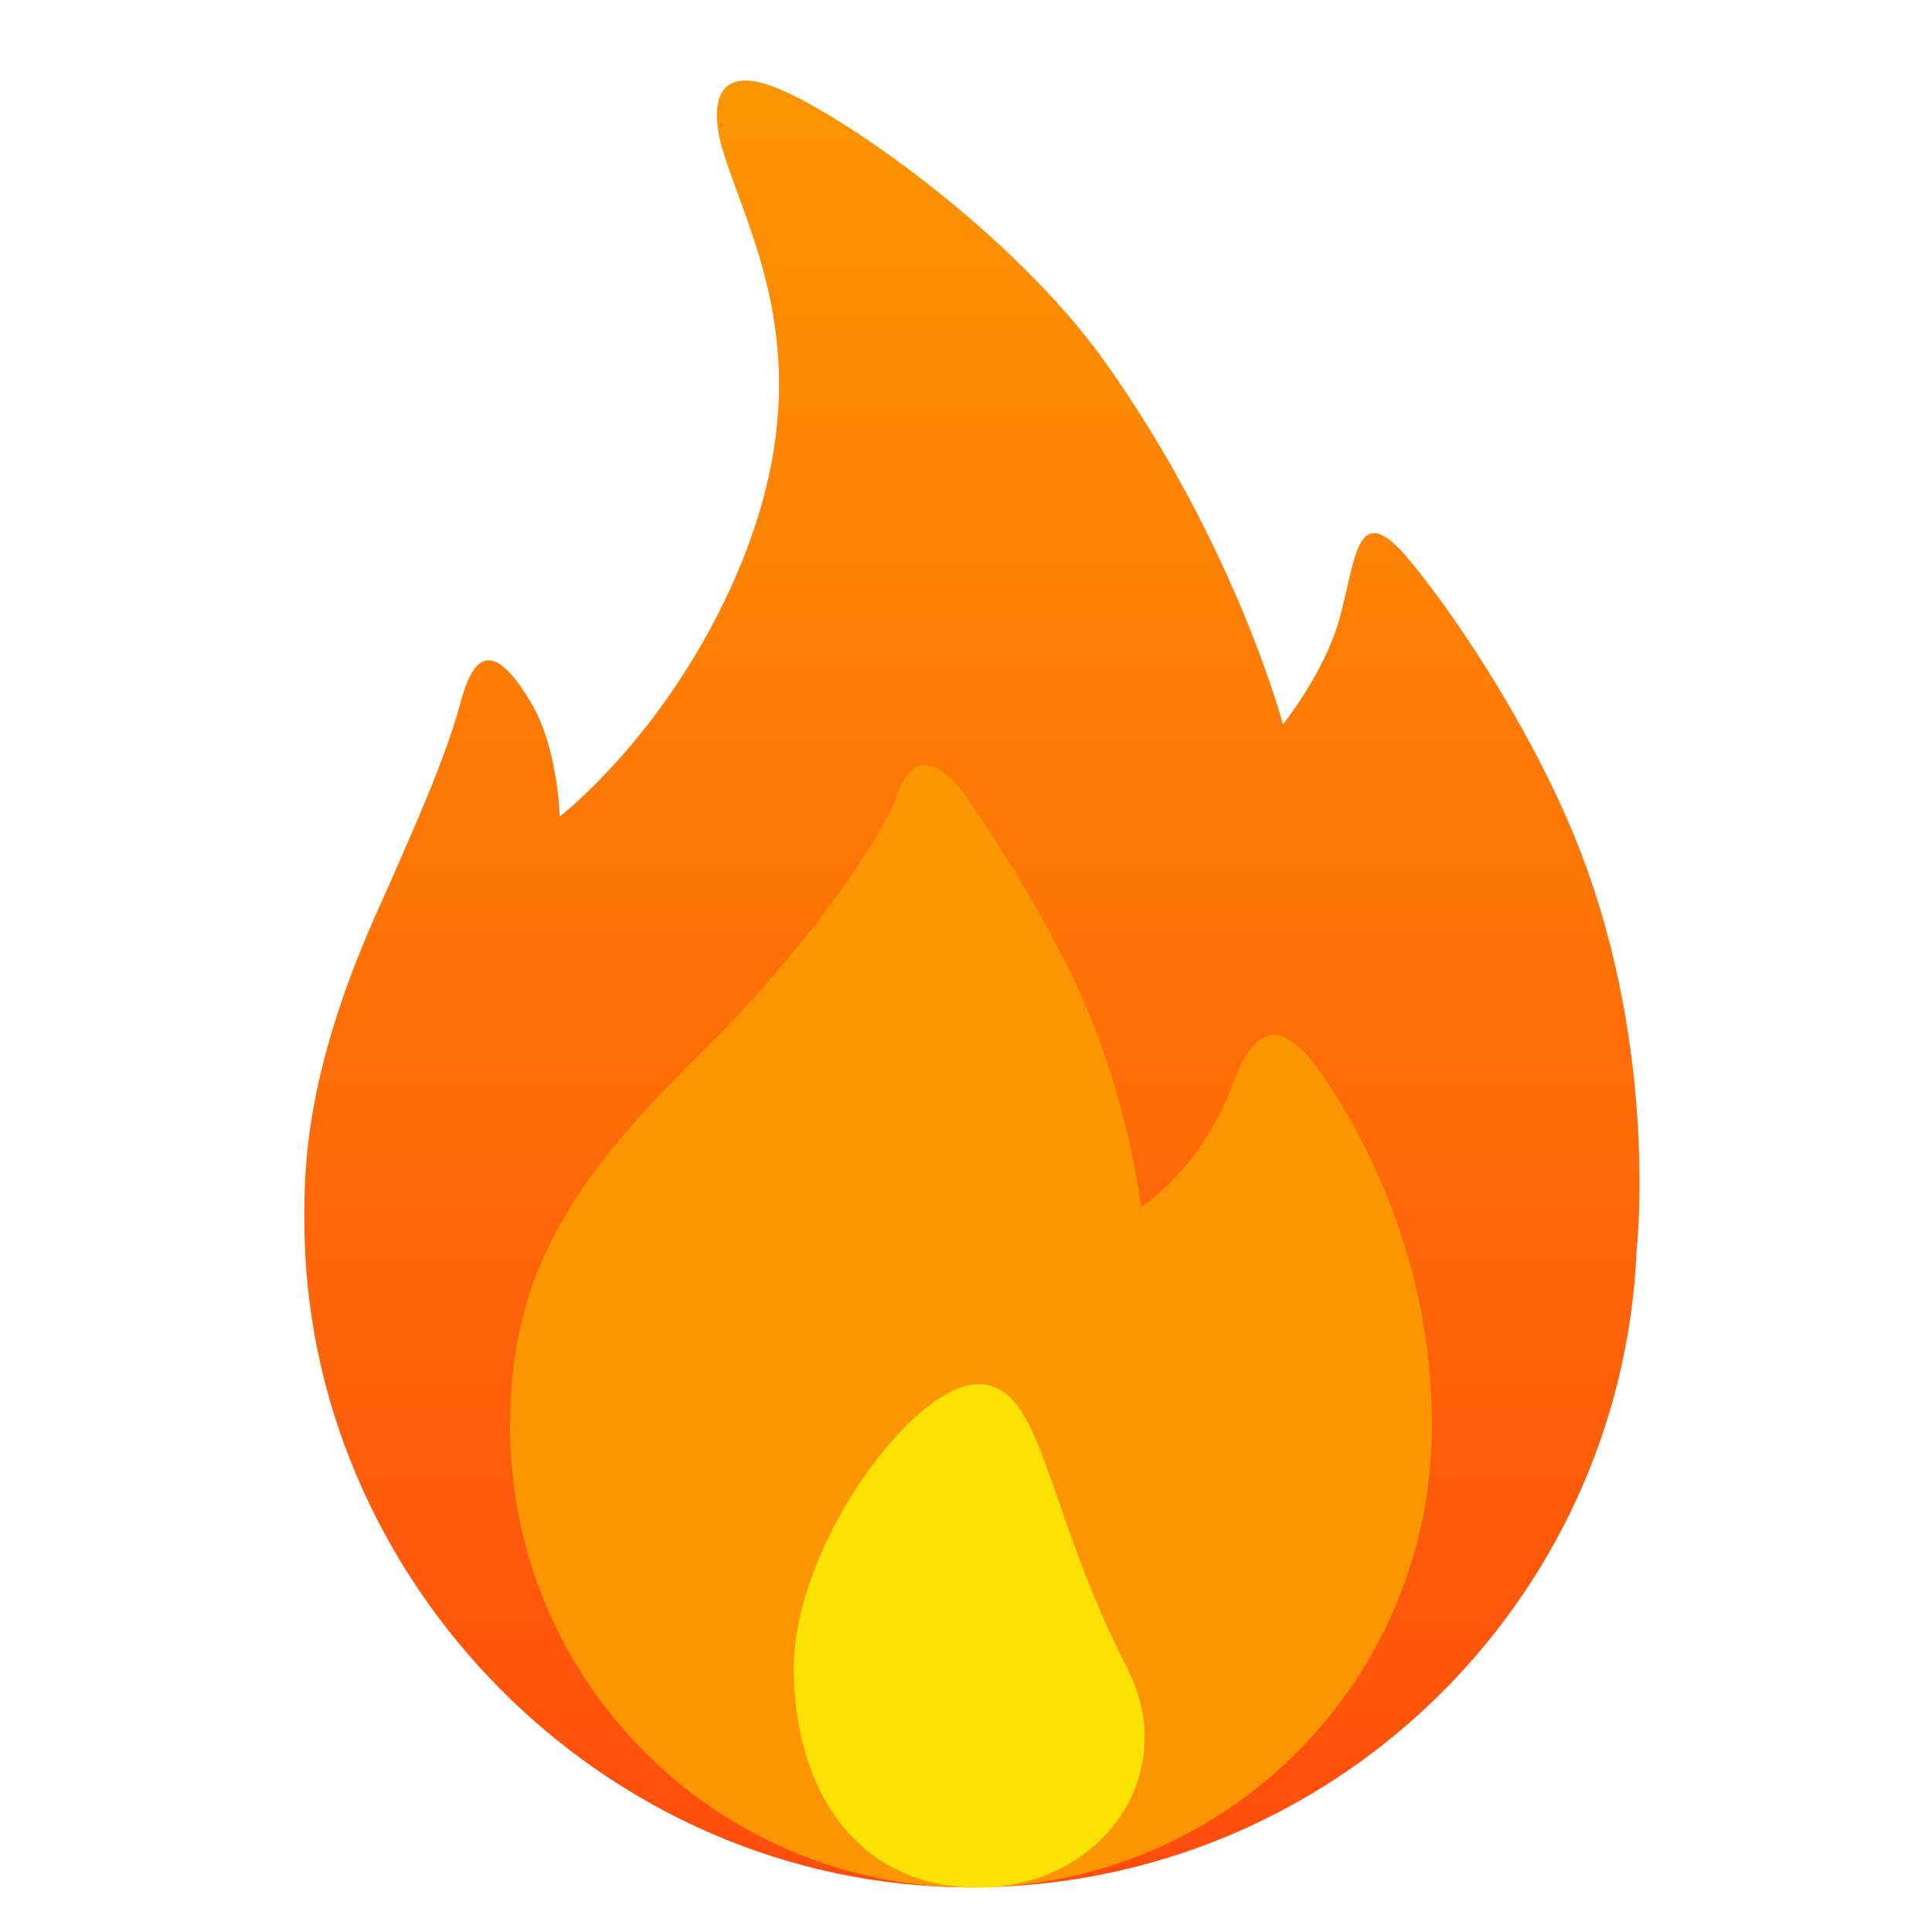
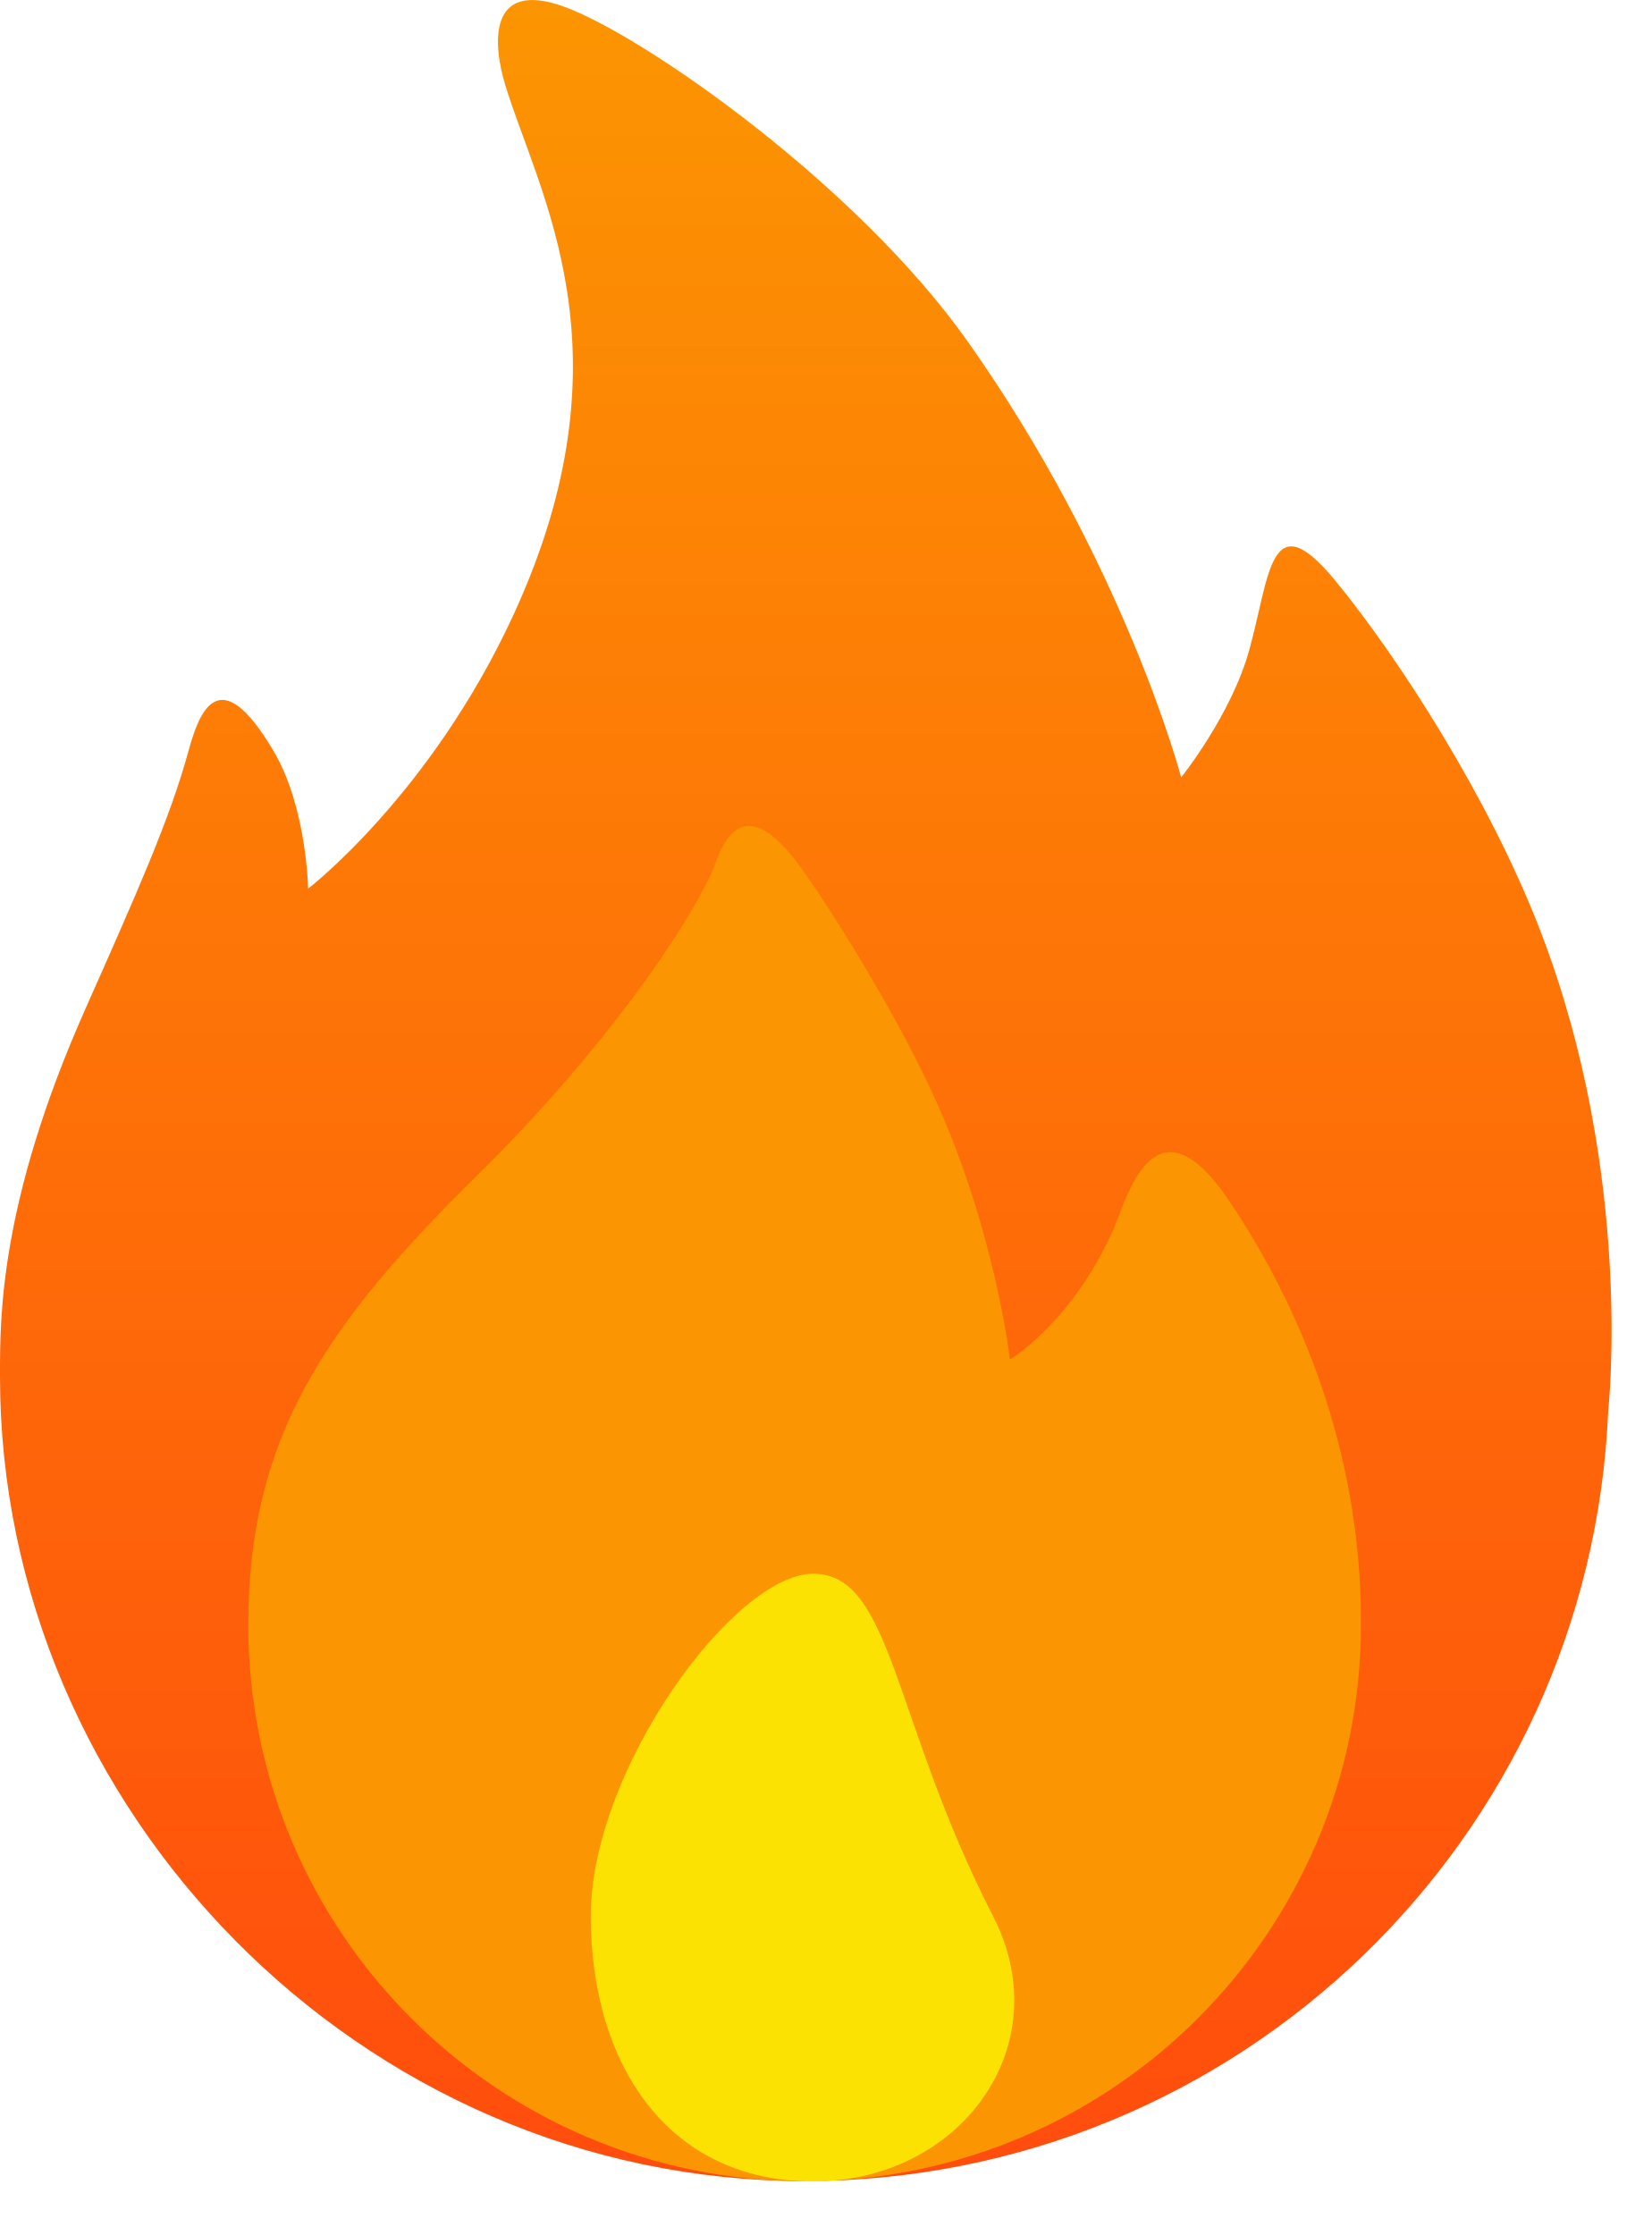
- <svg xmlns="http://www.w3.org/2000/svg" width="24" height="24" viewBox="0 0 24 24" fill="none">
-   <path fill-rule="evenodd" clip-rule="evenodd" d="M20.332 15.518C20.148 19.927 16.516 23.445 12.061 23.445C7.488 23.445 3.781 19.614 3.781 15.165C3.781 14.571 3.771 13.383 4.662 11.378C5.196 10.178 5.53 9.424 5.719 8.735C5.823 8.357 6.025 7.755 6.6 8.735C6.939 9.313 6.952 10.145 6.952 10.145C6.952 10.145 8.214 9.176 9.066 7.326C10.315 4.614 9.319 2.992 8.978 1.865C8.86 1.475 8.786 0.774 9.595 1.072C10.419 1.376 12.596 2.9 13.735 4.507C15.36 6.8 15.937 8.999 15.937 8.999C15.937 8.999 16.457 8.354 16.642 7.678C16.85 6.915 16.853 6.16 17.522 6.974C18.159 7.748 19.104 9.202 19.636 10.585C20.603 13.096 20.332 15.518 20.332 15.518Z" fill="url(#paint0_linear_6078_133090)" />
-   <path fill-rule="evenodd" clip-rule="evenodd" d="M12.061 23.446C8.899 23.446 6.336 20.883 6.336 17.721C6.336 15.813 7.105 14.654 8.705 13.083C9.73 12.078 10.689 10.842 11.096 10.001C11.176 9.835 11.359 8.972 12.063 9.983C12.432 10.513 13.011 11.455 13.383 12.259C14.023 13.646 14.175 14.99 14.175 14.99C14.175 14.99 14.803 14.62 15.232 13.669C15.371 13.362 15.651 12.201 16.434 13.362C17.009 14.214 17.798 15.746 17.787 17.721C17.787 20.883 15.223 23.446 12.061 23.446Z" fill="#FC9502" />
-   <path fill-rule="evenodd" clip-rule="evenodd" d="M12.152 17.195C12.966 17.195 12.966 18.704 14.001 20.719C14.691 22.06 13.66 23.449 12.152 23.449C10.643 23.449 9.861 22.227 9.861 20.719C9.861 19.211 11.337 17.195 12.152 17.195Z" fill="#FCE202" />
+ <svg xmlns="http://www.w3.org/2000/svg" width="17" height="23" viewBox="0 0 17 23" fill="none">
+   <path fill-rule="evenodd" clip-rule="evenodd" d="M16.551 14.518C16.366 18.927 12.735 22.445 8.28 22.445C3.707 22.445 5.81227e-06 18.614 5.81227e-06 14.165C5.81227e-06 13.571 -0.011 12.383 0.881 10.378C1.414 9.178 1.749 8.424 1.938 7.735C2.042 7.357 2.243 6.755 2.819 7.735C3.158 8.313 3.171 9.145 3.171 9.145C3.171 9.145 4.433 8.176 5.285 6.326C6.534 3.614 5.537 1.992 5.197 0.865C5.079 0.475 5.005 -0.226 5.814 0.072C6.637 0.376 8.815 1.9 9.954 3.507C11.578 5.8 12.156 8 12.156 8C12.156 8 12.676 7.354 12.86 6.678C13.069 5.915 13.072 5.16 13.741 5.974C14.378 6.748 15.323 8.202 15.855 9.585C16.821 12.096 16.551 14.518 16.551 14.518Z" fill="url(#paint0_linear_6078_133091)" />
+   <path fill-rule="evenodd" clip-rule="evenodd" d="M8.28 22.446C5.118 22.446 2.555 19.883 2.555 16.721C2.555 14.813 3.324 13.654 4.924 12.083C5.948 11.078 6.907 9.842 7.315 9.001C7.395 8.835 7.578 7.972 8.282 8.983C8.651 9.513 9.23 10.455 9.601 11.259C10.241 12.646 10.394 13.99 10.394 13.99C10.394 13.99 11.021 13.62 11.451 12.669C11.59 12.362 11.87 11.201 12.653 12.362C13.227 13.214 14.017 14.746 14.006 16.721C14.006 19.883 11.442 22.446 8.28 22.446Z" fill="#FC9502" />
+   <path fill-rule="evenodd" clip-rule="evenodd" d="M8.37 16.195C9.185 16.195 9.185 17.704 10.22 19.719C10.909 21.06 9.878 22.449 8.37 22.449C6.862 22.449 6.08 21.227 6.08 19.719C6.08 18.211 7.555 16.195 8.37 16.195Z" fill="#FCE202" />
  <defs>
-     <linearGradient id="paint0_linear_6078_133090" x1="12.074" y1="23.462" x2="12.074" y2="1.017" gradientUnits="userSpaceOnUse">
+     <linearGradient id="paint0_linear_6078_133091" x1="8.292" y1="22.462" x2="8.292" y2="0.017" gradientUnits="userSpaceOnUse">
      <stop stop-color="#FF4C0D" />
      <stop offset="1" stop-color="#FC9502" />
    </linearGradient>
  </defs>
</svg>
